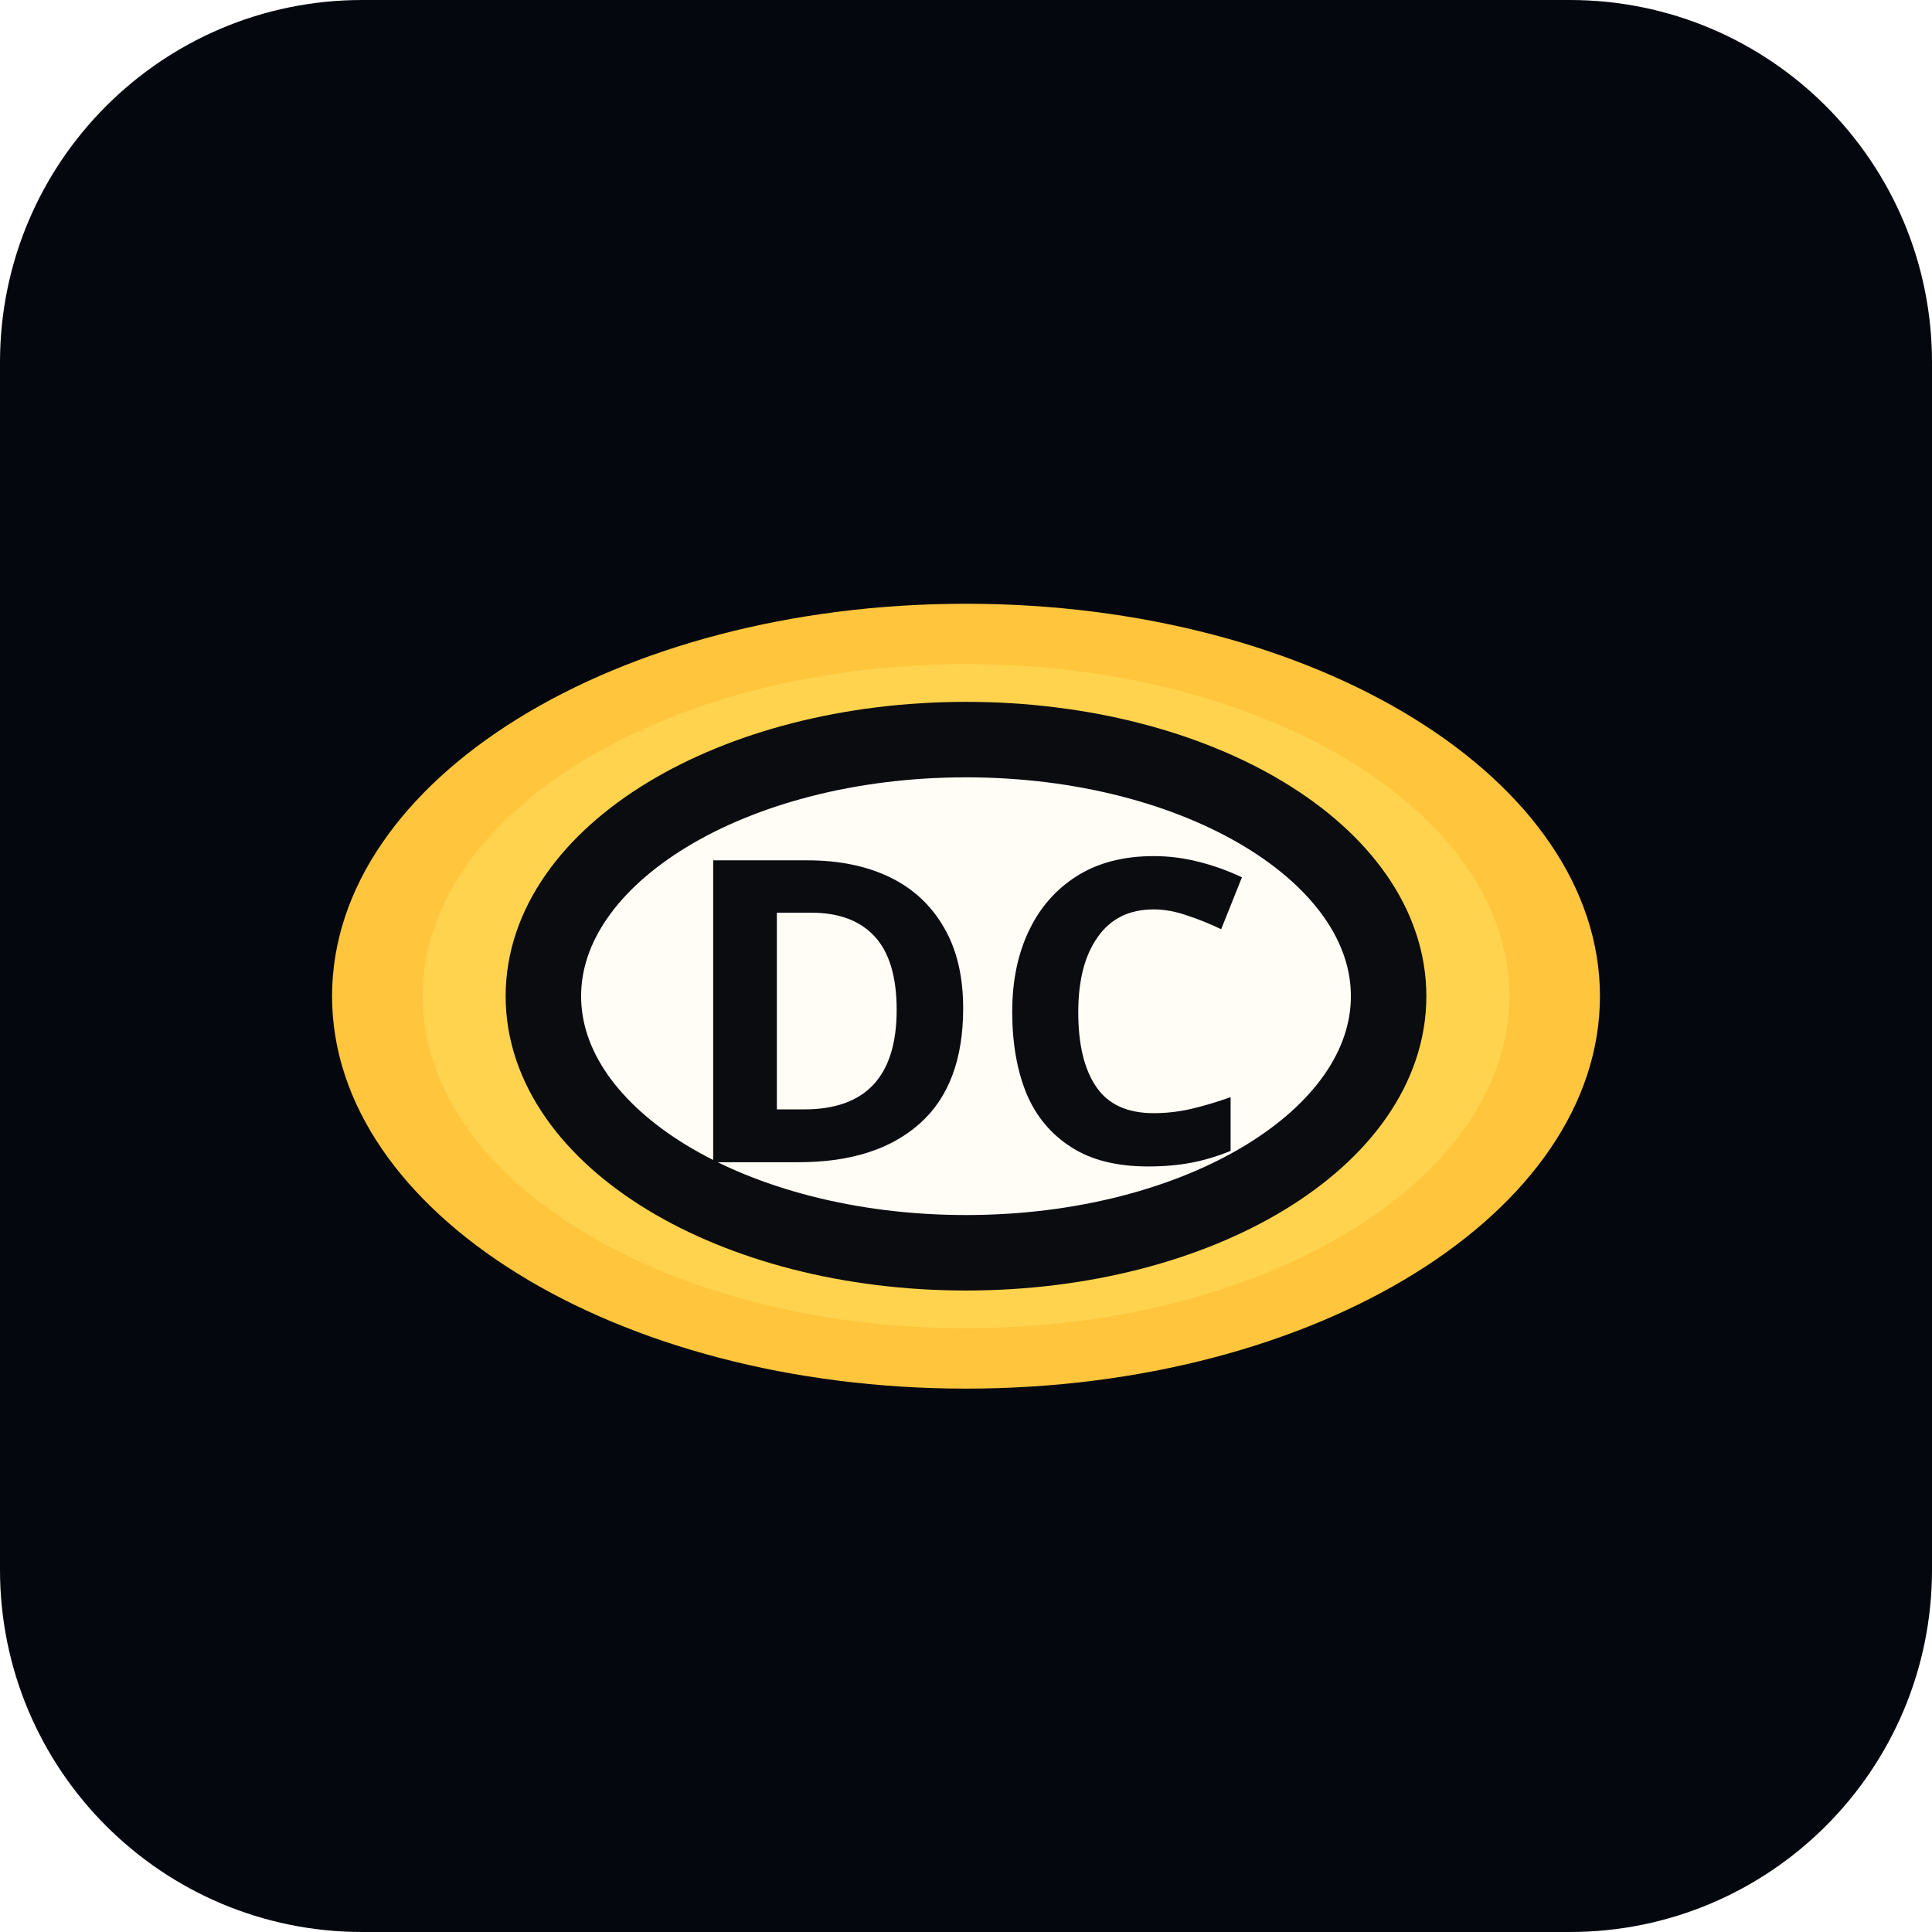
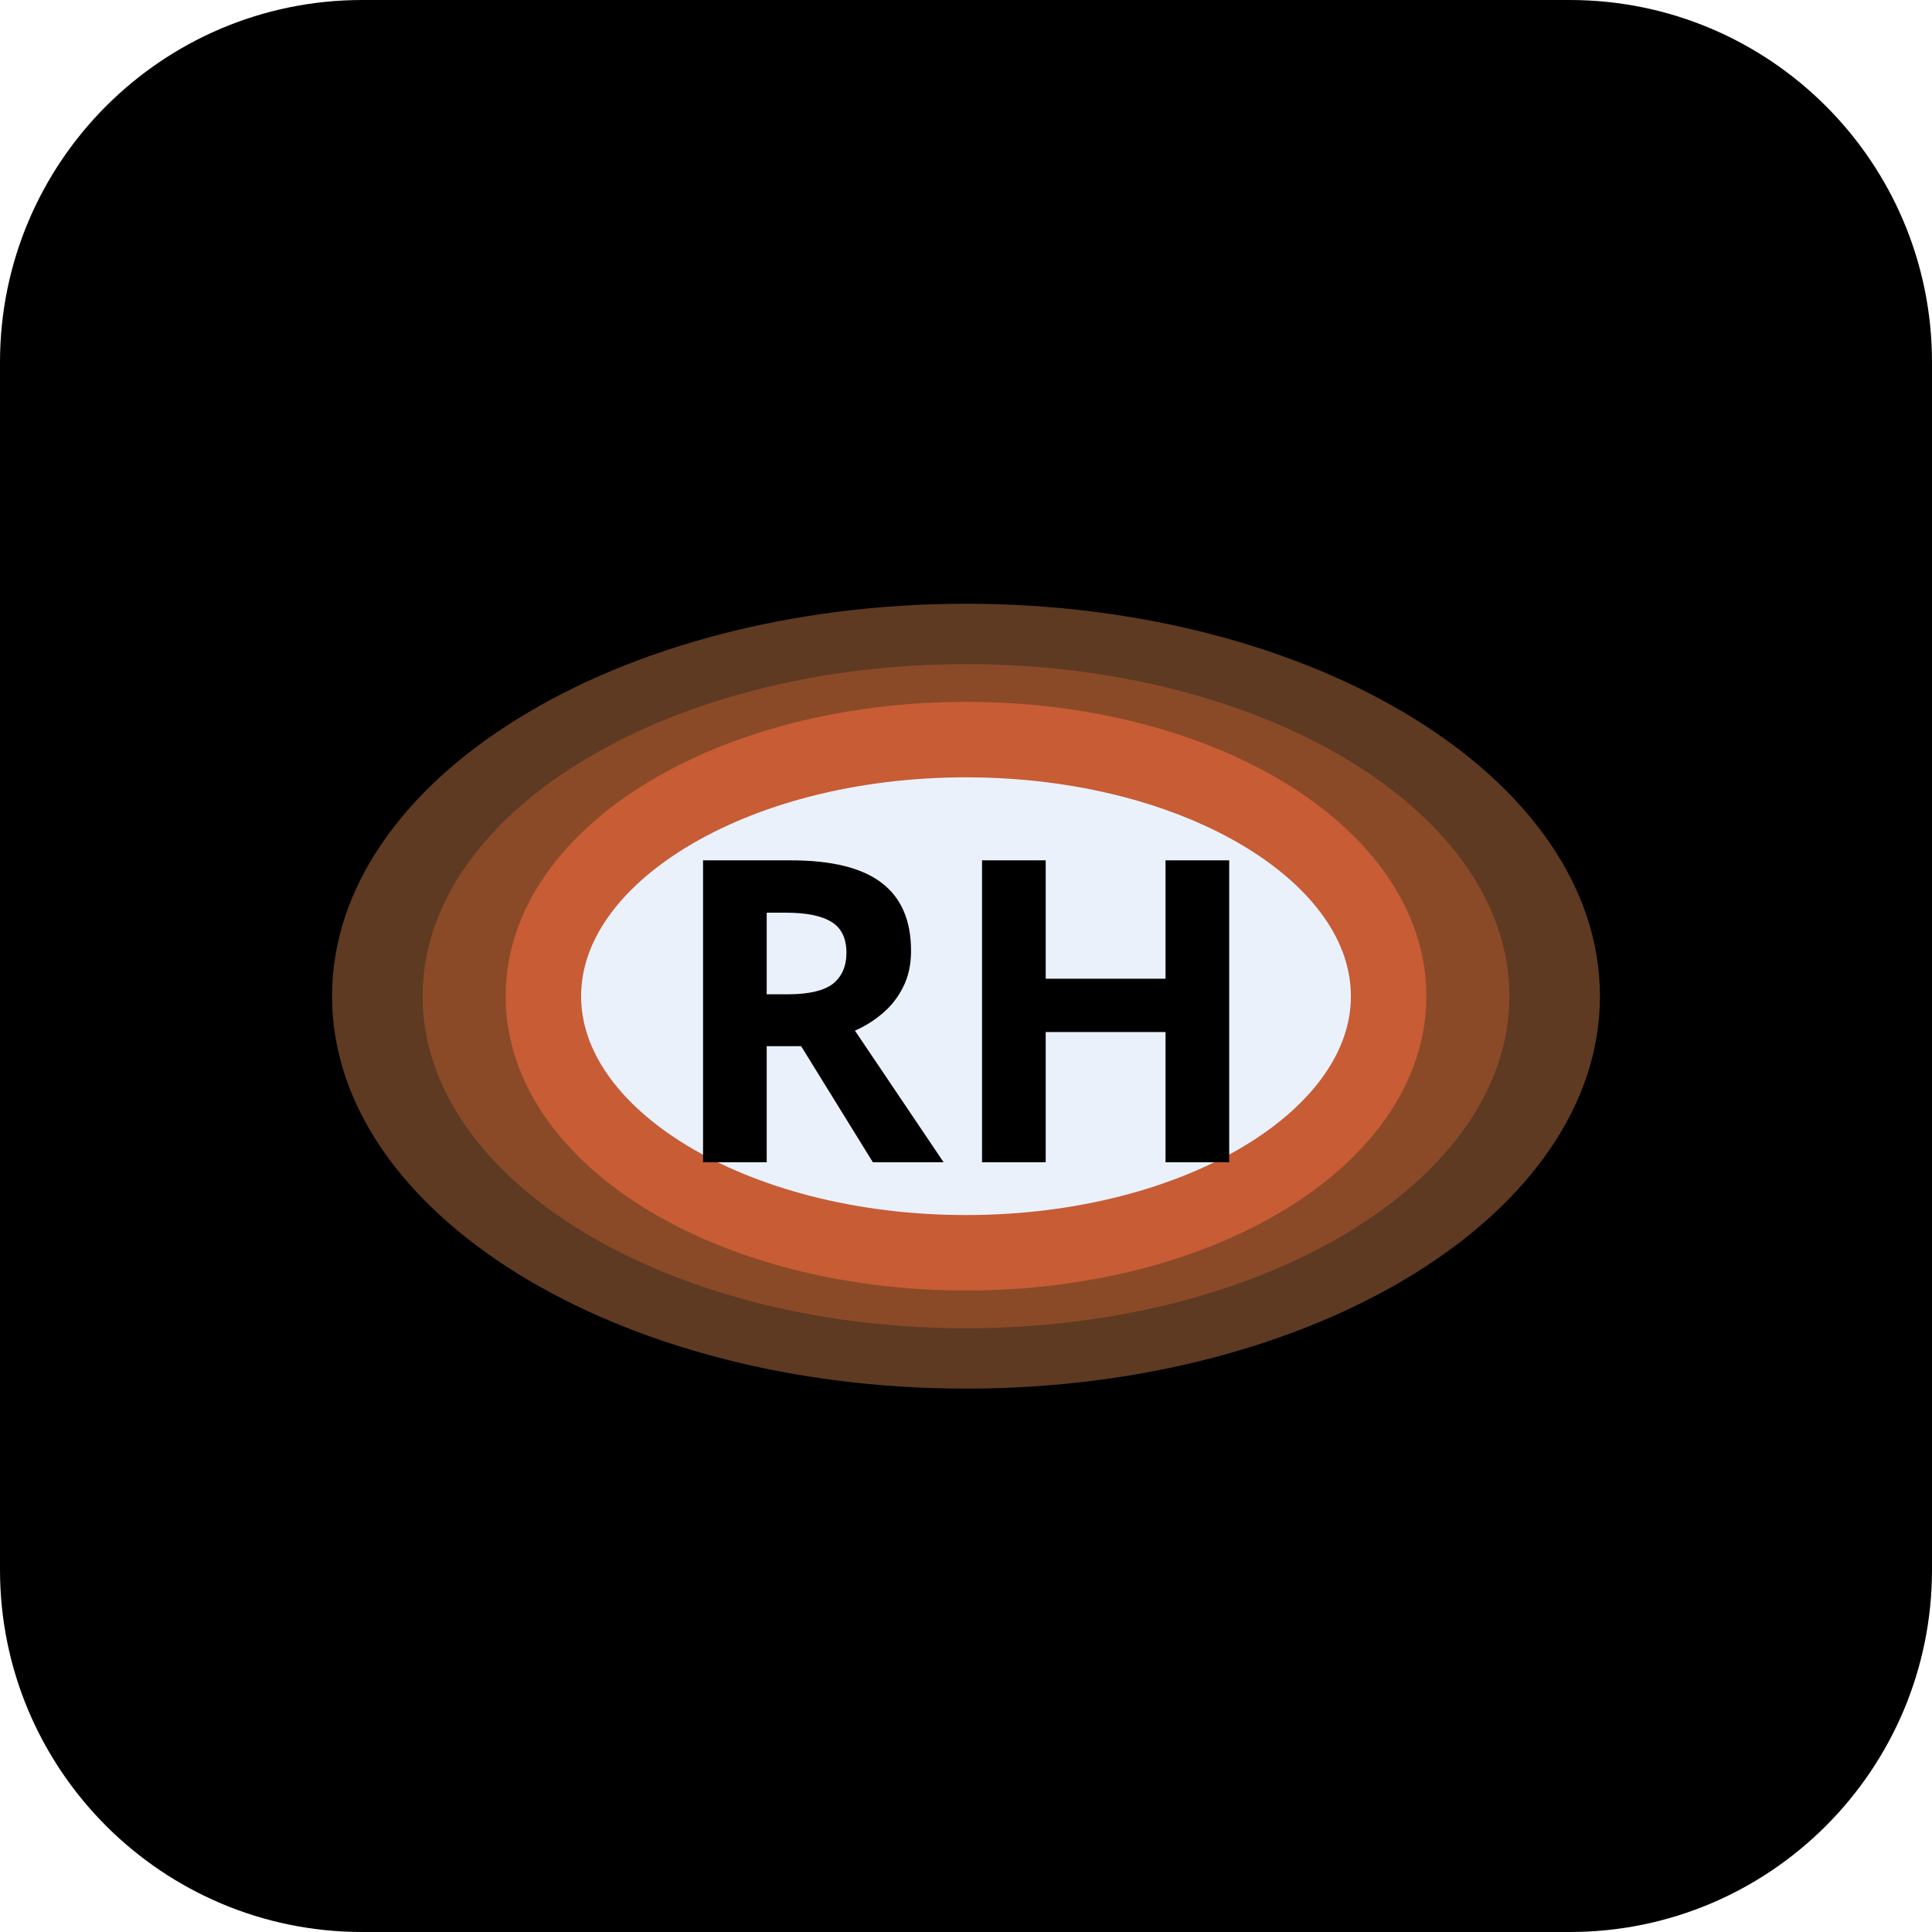
<svg xmlns="http://www.w3.org/2000/svg" viewBox="0 0 64 64">
-   <rect width="64" height="64" rx="12" fill="#05070f" />
-   <ellipse cx="32" cy="33" rx="21" ry="13" fill="#ffc53d" />
-   <ellipse cx="32" cy="33" rx="18" ry="11" fill="#ffd34d" />
-   <ellipse cx="32" cy="33" rx="14" ry="8.5" fill="#fffdf6" stroke="#0b0c10" stroke-width="2.5" />
-   <text x="32" y="38.5" font-family="Impact, Arial Black, sans-serif" font-size="14" fill="#0b0c10" text-anchor="middle" font-weight="900">DC</text>
+   <rect width="64" height="64" rx="12" fill="#000000" />
+   <ellipse cx="32" cy="33" rx="21" ry="13" fill="#5E3A22" />
+   <ellipse cx="32" cy="33" rx="18" ry="11" fill="#8A4A28" />
+   <ellipse cx="32" cy="33" rx="14" ry="8.5" fill="#EAF1FB" stroke="#C75C35" stroke-width="2.5" />
+   <text x="32" y="38.5" font-family="Impact, Arial Black, sans-serif" font-size="14" fill="#000000" text-anchor="middle" font-weight="900">RH</text>
</svg>
